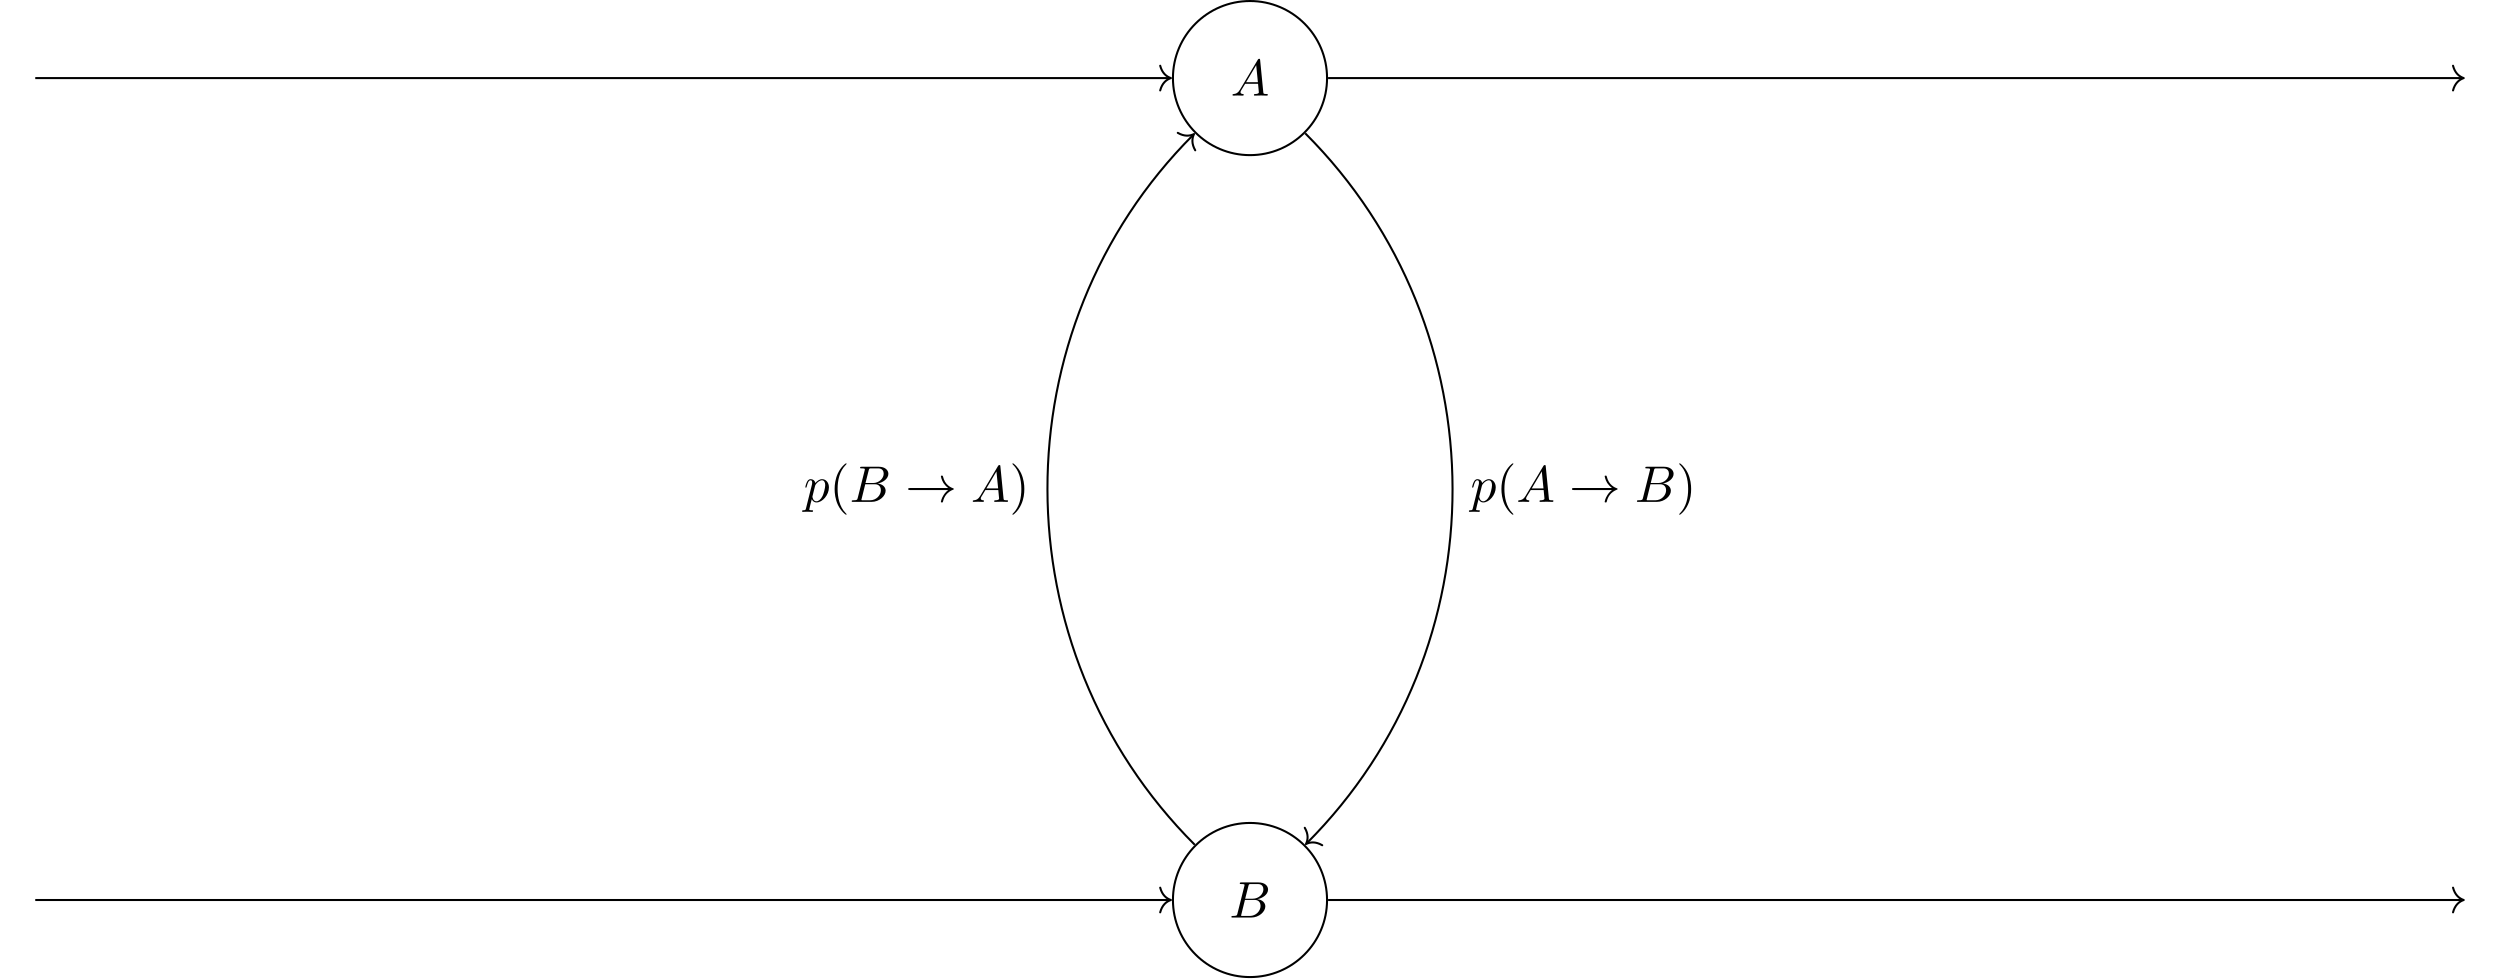
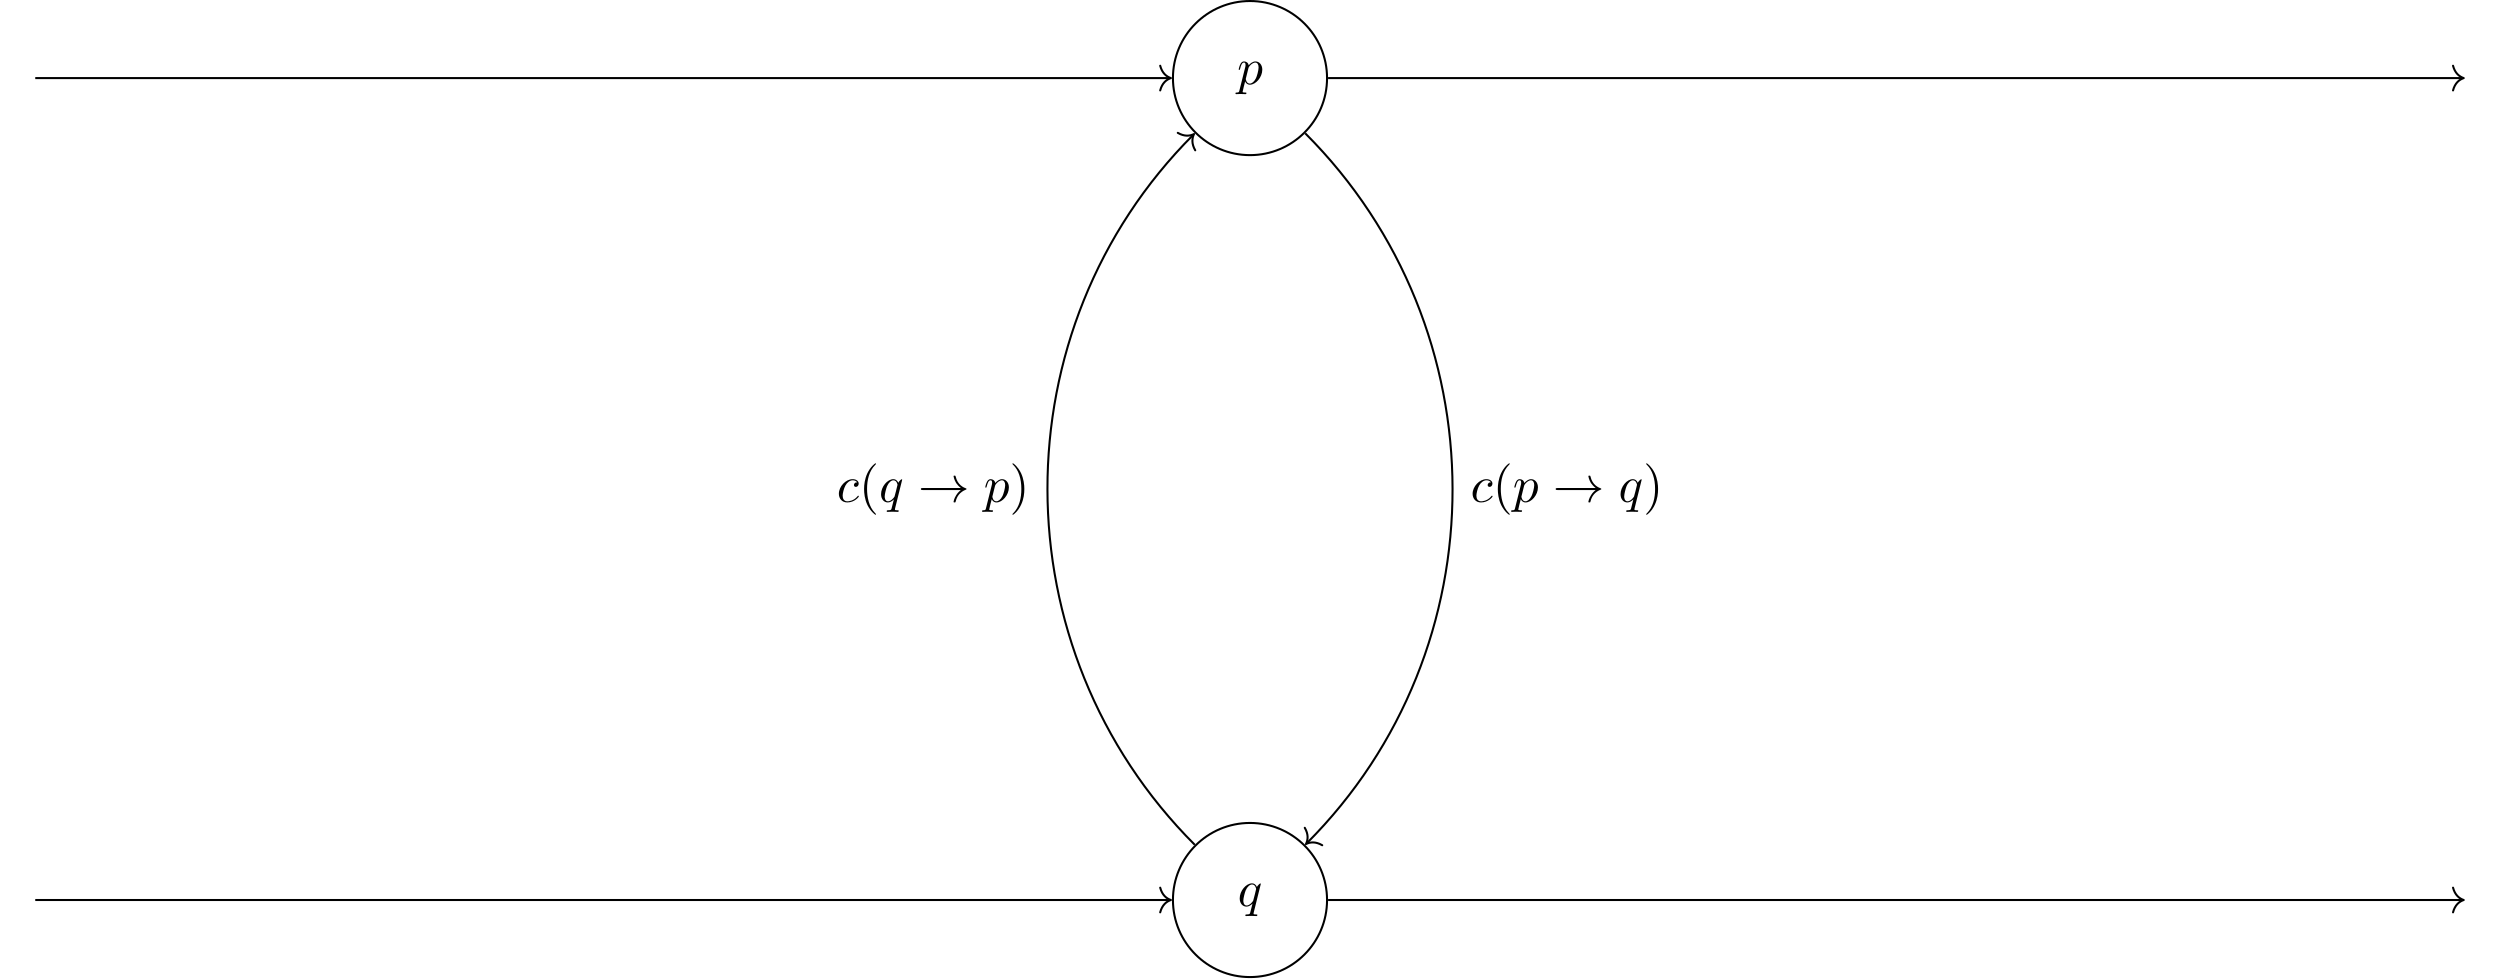
<svg xmlns="http://www.w3.org/2000/svg" xmlns:xlink="http://www.w3.org/1999/xlink" width="484.848pt" height="189.689pt" viewBox="0 0 484.848 189.689" version="1.1">
  <defs>
    <g>
      <symbol overflow="visible" id="glyph0-0">
        <path style="stroke:none;" d="" />
      </symbol>
      <symbol overflow="visible" id="glyph0-1">
-         <path style="stroke:none;" d="M 1.781 -1.141 C 1.391 -0.484 1 -0.344 0.562 -0.312 C 0.438 -0.297 0.344 -0.297 0.344 -0.109 C 0.344 -0.047 0.406 0 0.484 0 C 0.75 0 1.062 -0.031 1.328 -0.031 C 1.672 -0.031 2.016 0 2.328 0 C 2.391 0 2.516 0 2.516 -0.188 C 2.516 -0.297 2.438 -0.312 2.359 -0.312 C 2.141 -0.328 1.891 -0.406 1.891 -0.656 C 1.891 -0.781 1.953 -0.891 2.031 -1.031 L 2.797 -2.297 L 5.297 -2.297 C 5.312 -2.094 5.453 -0.734 5.453 -0.641 C 5.453 -0.344 4.938 -0.312 4.734 -0.312 C 4.594 -0.312 4.5 -0.312 4.5 -0.109 C 4.5 0 4.609 0 4.641 0 C 5.047 0 5.469 -0.031 5.875 -0.031 C 6.125 -0.031 6.766 0 7.016 0 C 7.062 0 7.188 0 7.188 -0.203 C 7.188 -0.312 7.094 -0.312 6.953 -0.312 C 6.344 -0.312 6.344 -0.375 6.312 -0.672 L 5.703 -6.891 C 5.688 -7.094 5.688 -7.141 5.516 -7.141 C 5.359 -7.141 5.312 -7.062 5.25 -6.969 Z M 2.984 -2.609 L 4.938 -5.906 L 5.266 -2.609 Z M 2.984 -2.609 " />
+         <path style="stroke:none;" d="M 0.453 1.219 C 0.375 1.562 0.344 1.625 -0.094 1.625 C -0.203 1.625 -0.312 1.625 -0.312 1.812 C -0.312 1.891 -0.266 1.938 -0.188 1.938 C 0.078 1.938 0.375 1.906 0.641 1.906 C 0.984 1.906 1.312 1.938 1.641 1.938 C 1.688 1.938 1.812 1.938 1.812 1.734 C 1.812 1.625 1.719 1.625 1.578 1.625 C 1.078 1.625 1.078 1.562 1.078 1.469 C 1.078 1.344 1.5 -0.281 1.562 -0.531 C 1.688 -0.234 1.969 0.109 2.484 0.109 C 3.641 0.109 4.891 -1.344 4.891 -2.812 C 4.891 -3.75 4.312 -4.406 3.562 -4.406 C 3.062 -4.406 2.578 -4.047 2.25 -3.656 C 2.156 -4.203 1.719 -4.406 1.359 -4.406 C 0.891 -4.406 0.703 -4.016 0.625 -3.844 C 0.438 -3.5 0.312 -2.906 0.312 -2.875 C 0.312 -2.766 0.406 -2.766 0.422 -2.766 C 0.531 -2.766 0.531 -2.781 0.594 -3 C 0.766 -3.703 0.969 -4.188 1.328 -4.188 C 1.5 -4.188 1.641 -4.109 1.641 -3.734 C 1.641 -3.5 1.609 -3.391 1.562 -3.219 Z M 2.203 -3.109 C 2.266 -3.375 2.547 -3.656 2.719 -3.812 C 3.078 -4.109 3.359 -4.188 3.531 -4.188 C 3.922 -4.188 4.172 -3.844 4.172 -3.25 C 4.172 -2.656 3.844 -1.516 3.656 -1.141 C 3.312 -0.438 2.844 -0.109 2.469 -0.109 C 1.812 -0.109 1.688 -0.938 1.688 -1 C 1.688 -1.016 1.688 -1.031 1.719 -1.156 Z M 2.203 -3.109 " />
      </symbol>
      <symbol overflow="visible" id="glyph0-2">
-         <path style="stroke:none;" d="M 1.594 -0.781 C 1.5 -0.391 1.469 -0.312 0.688 -0.312 C 0.516 -0.312 0.422 -0.312 0.422 -0.109 C 0.422 0 0.516 0 0.688 0 L 4.25 0 C 5.828 0 7 -1.172 7 -2.156 C 7 -2.875 6.422 -3.453 5.453 -3.562 C 6.484 -3.75 7.531 -4.484 7.531 -5.438 C 7.531 -6.172 6.875 -6.812 5.688 -6.812 L 2.328 -6.812 C 2.141 -6.812 2.047 -6.812 2.047 -6.609 C 2.047 -6.5 2.141 -6.5 2.328 -6.5 C 2.344 -6.5 2.531 -6.5 2.703 -6.484 C 2.875 -6.453 2.969 -6.453 2.969 -6.312 C 2.969 -6.281 2.953 -6.25 2.938 -6.125 Z M 3.094 -3.656 L 3.719 -6.125 C 3.812 -6.469 3.828 -6.5 4.25 -6.5 L 5.547 -6.5 C 6.422 -6.5 6.625 -5.906 6.625 -5.469 C 6.625 -4.594 5.766 -3.656 4.562 -3.656 Z M 2.656 -0.312 C 2.516 -0.312 2.5 -0.312 2.438 -0.312 C 2.328 -0.328 2.297 -0.344 2.297 -0.422 C 2.297 -0.453 2.297 -0.469 2.359 -0.641 L 3.047 -3.422 L 4.922 -3.422 C 5.875 -3.422 6.078 -2.688 6.078 -2.266 C 6.078 -1.281 5.188 -0.312 4 -0.312 Z M 2.656 -0.312 " />
+         <path style="stroke:none;" d="M 4.5 -4.297 C 4.5 -4.344 4.469 -4.391 4.406 -4.391 C 4.297 -4.391 3.891 -4 3.734 -3.703 C 3.516 -4.25 3.125 -4.406 2.797 -4.406 C 1.625 -4.406 0.406 -2.938 0.406 -1.484 C 0.406 -0.516 0.984 0.109 1.719 0.109 C 2.141 0.109 2.531 -0.125 2.891 -0.484 C 2.797 -0.141 2.469 1.203 2.438 1.297 C 2.359 1.578 2.281 1.609 1.719 1.625 C 1.594 1.625 1.5 1.625 1.5 1.828 C 1.5 1.828 1.5 1.938 1.625 1.938 C 1.938 1.938 2.297 1.906 2.625 1.906 C 2.953 1.906 3.312 1.938 3.656 1.938 C 3.703 1.938 3.828 1.938 3.828 1.734 C 3.828 1.625 3.734 1.625 3.562 1.625 C 3.094 1.625 3.094 1.562 3.094 1.469 C 3.094 1.391 3.109 1.328 3.125 1.25 Z M 1.75 -0.109 C 1.141 -0.109 1.109 -0.875 1.109 -1.047 C 1.109 -1.531 1.391 -2.609 1.562 -3.031 C 1.875 -3.766 2.391 -4.188 2.797 -4.188 C 3.453 -4.188 3.594 -3.375 3.594 -3.312 C 3.594 -3.25 3.047 -1.062 3.016 -1.031 C 2.859 -0.75 2.297 -0.109 1.75 -0.109 Z M 1.75 -0.109 " />
      </symbol>
      <symbol overflow="visible" id="glyph0-3">
-         <path style="stroke:none;" d="M 0.453 1.219 C 0.375 1.562 0.344 1.625 -0.094 1.625 C -0.203 1.625 -0.312 1.625 -0.312 1.812 C -0.312 1.891 -0.266 1.938 -0.188 1.938 C 0.078 1.938 0.375 1.906 0.641 1.906 C 0.984 1.906 1.312 1.938 1.641 1.938 C 1.688 1.938 1.812 1.938 1.812 1.734 C 1.812 1.625 1.719 1.625 1.578 1.625 C 1.078 1.625 1.078 1.562 1.078 1.469 C 1.078 1.344 1.5 -0.281 1.562 -0.531 C 1.688 -0.234 1.969 0.109 2.484 0.109 C 3.641 0.109 4.891 -1.344 4.891 -2.812 C 4.891 -3.75 4.312 -4.406 3.562 -4.406 C 3.062 -4.406 2.578 -4.047 2.25 -3.656 C 2.156 -4.203 1.719 -4.406 1.359 -4.406 C 0.891 -4.406 0.703 -4.016 0.625 -3.844 C 0.438 -3.5 0.312 -2.906 0.312 -2.875 C 0.312 -2.766 0.406 -2.766 0.422 -2.766 C 0.531 -2.766 0.531 -2.781 0.594 -3 C 0.766 -3.703 0.969 -4.188 1.328 -4.188 C 1.5 -4.188 1.641 -4.109 1.641 -3.734 C 1.641 -3.5 1.609 -3.391 1.562 -3.219 Z M 2.203 -3.109 C 2.266 -3.375 2.547 -3.656 2.719 -3.812 C 3.078 -4.109 3.359 -4.188 3.531 -4.188 C 3.922 -4.188 4.172 -3.844 4.172 -3.25 C 4.172 -2.656 3.844 -1.516 3.656 -1.141 C 3.312 -0.438 2.844 -0.109 2.469 -0.109 C 1.812 -0.109 1.688 -0.938 1.688 -1 C 1.688 -1.016 1.688 -1.031 1.719 -1.156 Z M 2.203 -3.109 " />
+         <path style="stroke:none;" d="M 3.953 -3.781 C 3.781 -3.781 3.656 -3.781 3.516 -3.656 C 3.344 -3.5 3.328 -3.328 3.328 -3.266 C 3.328 -3.016 3.516 -2.906 3.703 -2.906 C 3.984 -2.906 4.25 -3.156 4.25 -3.547 C 4.25 -4.031 3.781 -4.406 3.078 -4.406 C 1.734 -4.406 0.406 -2.984 0.406 -1.578 C 0.406 -0.672 0.984 0.109 2.031 0.109 C 3.453 0.109 4.281 -0.953 4.281 -1.062 C 4.281 -1.125 4.234 -1.203 4.172 -1.203 C 4.109 -1.203 4.094 -1.172 4.031 -1.094 C 3.25 -0.109 2.156 -0.109 2.047 -0.109 C 1.422 -0.109 1.141 -0.594 1.141 -1.203 C 1.141 -1.609 1.344 -2.578 1.688 -3.188 C 2 -3.766 2.547 -4.188 3.094 -4.188 C 3.422 -4.188 3.812 -4.062 3.953 -3.781 Z M 3.953 -3.781 " />
      </symbol>
      <symbol overflow="visible" id="glyph1-0">
        <path style="stroke:none;" d="" />
      </symbol>
      <symbol overflow="visible" id="glyph1-1">
        <path style="stroke:none;" d="M 3.297 2.391 C 3.297 2.359 3.297 2.344 3.125 2.172 C 1.891 0.922 1.562 -0.969 1.562 -2.5 C 1.562 -4.234 1.938 -5.969 3.172 -7.203 C 3.297 -7.328 3.297 -7.344 3.297 -7.375 C 3.297 -7.453 3.266 -7.484 3.203 -7.484 C 3.094 -7.484 2.203 -6.797 1.609 -5.531 C 1.109 -4.438 0.984 -3.328 0.984 -2.5 C 0.984 -1.719 1.094 -0.516 1.641 0.625 C 2.25 1.844 3.094 2.5 3.203 2.5 C 3.266 2.5 3.297 2.469 3.297 2.391 Z M 3.297 2.391 " />
      </symbol>
      <symbol overflow="visible" id="glyph1-2">
        <path style="stroke:none;" d="M 2.875 -2.5 C 2.875 -3.266 2.766 -4.469 2.219 -5.609 C 1.625 -6.828 0.766 -7.484 0.672 -7.484 C 0.609 -7.484 0.562 -7.438 0.562 -7.375 C 0.562 -7.344 0.562 -7.328 0.75 -7.141 C 1.734 -6.156 2.297 -4.578 2.297 -2.5 C 2.297 -0.781 1.938 0.969 0.703 2.219 C 0.562 2.344 0.562 2.359 0.562 2.391 C 0.562 2.453 0.609 2.5 0.672 2.5 C 0.766 2.5 1.672 1.812 2.25 0.547 C 2.766 -0.547 2.875 -1.656 2.875 -2.5 Z M 2.875 -2.5 " />
      </symbol>
      <symbol overflow="visible" id="glyph2-0">
        <path style="stroke:none;" d="" />
      </symbol>
      <symbol overflow="visible" id="glyph2-1">
        <path style="stroke:none;" d="M 8.312 -2.297 C 7.766 -1.875 7.5 -1.469 7.422 -1.328 C 6.969 -0.641 6.891 -0.016 6.891 -0.016 C 6.891 0.109 7.016 0.109 7.094 0.109 C 7.25 0.109 7.266 0.094 7.312 -0.094 C 7.531 -1.062 8.125 -1.906 9.25 -2.359 C 9.375 -2.406 9.406 -2.422 9.406 -2.5 C 9.406 -2.562 9.344 -2.594 9.328 -2.609 C 8.875 -2.766 7.672 -3.266 7.297 -4.938 C 7.266 -5.062 7.25 -5.094 7.094 -5.094 C 7.016 -5.094 6.891 -5.094 6.891 -4.969 C 6.891 -4.953 6.984 -4.328 7.391 -3.656 C 7.594 -3.359 7.891 -3.016 8.312 -2.688 L 0.906 -2.688 C 0.734 -2.688 0.547 -2.688 0.547 -2.5 C 0.547 -2.297 0.734 -2.297 0.906 -2.297 Z M 8.312 -2.297 " />
      </symbol>
    </g>
    <clipPath id="clip1">
      <path d="M 227 159 L 258 159 L 258 189.688 L 227 189.688 Z M 227 159 " />
    </clipPath>
    <clipPath id="clip2">
      <path d="M 221 153 L 264 153 L 264 189.688 L 221 189.688 Z M 221 153 " />
    </clipPath>
  </defs>
  <g id="surface1">
    <path style="fill-rule:nonzero;fill:rgb(100%,100%,100%);fill-opacity:1;stroke-width:0.399;stroke-linecap:butt;stroke-linejoin:miter;stroke:rgb(0%,0%,0%);stroke-opacity:1;stroke-miterlimit:10;" d="M 14.943 79.7 C 14.943 87.954 8.252 94.646 0.002 94.646 C -8.252 94.646 -14.944 87.954 -14.944 79.7 C -14.944 71.45 -8.252 64.759 0.002 64.759 C 8.252 64.759 14.943 71.45 14.943 79.7 Z M 14.943 79.7 " transform="matrix(1,0,0,-1,242.424,94.845)" />
    <g style="fill:rgb(0%,0%,0%);fill-opacity:1;">
-       <use xlink:href="#glyph0-1" x="238.688" y="18.547" />
+       <use xlink:href="#glyph0-1" x="239.918" y="16.32" />
    </g>
    <g clip-path="url(#clip1)" clip-rule="nonzero">
      <path style=" stroke:none;fill-rule:nonzero;fill:rgb(100%,100%,100%);fill-opacity:1;" d="M 257.367 174.547 C 257.367 166.293 250.676 159.602 242.426 159.602 C 234.172 159.602 227.48 166.293 227.48 174.547 C 227.48 182.801 234.172 189.492 242.426 189.492 C 250.676 189.492 257.367 182.801 257.367 174.547 Z M 257.367 174.547 " />
    </g>
    <g clip-path="url(#clip2)" clip-rule="nonzero">
      <path style="fill:none;stroke-width:0.399;stroke-linecap:butt;stroke-linejoin:miter;stroke:rgb(0%,0%,0%);stroke-opacity:1;stroke-miterlimit:10;" d="M 14.943 -79.702 C 14.943 -71.448 8.252 -64.757 0.002 -64.757 C -8.252 -64.757 -14.944 -71.448 -14.944 -79.702 C -14.944 -87.956 -8.252 -94.647 0.002 -94.647 C 8.252 -94.647 14.943 -87.956 14.943 -79.702 Z M 14.943 -79.702 " transform="matrix(1,0,0,-1,242.424,94.845)" />
    </g>
    <g style="fill:rgb(0%,0%,0%);fill-opacity:1;">
-       <use xlink:href="#glyph0-2" x="238.396" y="177.95" />
+       <use xlink:href="#glyph0-2" x="240.021" y="175.722" />
    </g>
    <path style="fill:none;stroke-width:0.399;stroke-linecap:butt;stroke-linejoin:miter;stroke:rgb(0%,0%,0%);stroke-opacity:1;stroke-miterlimit:10;" d="M 10.709 68.993 C 48.76 30.943 48.76 -30.944 10.99 -68.714 " transform="matrix(1,0,0,-1,242.424,94.845)" />
    <path style="fill:none;stroke-width:0.399;stroke-linecap:round;stroke-linejoin:round;stroke:rgb(0%,0%,0%);stroke-opacity:1;stroke-miterlimit:10;" d="M -2.073 2.39 C -1.695 0.956 -0.85 0.277 0.001 0 C -0.85 -0.281 -1.695 -0.955 -2.071 -2.392 " transform="matrix(-0.70714,0.7071,0.7071,0.70714,253.2738,163.6982)" />
    <g style="fill:rgb(0%,0%,0%);fill-opacity:1;">
      <use xlink:href="#glyph0-3" x="285.19" y="97.335" />
    </g>
    <g style="fill:rgb(0%,0%,0%);fill-opacity:1;">
-       <use xlink:href="#glyph1-1" x="290.202" y="97.335" />
+       <use xlink:href="#glyph1-1" x="289.501" y="97.335" />
    </g>
    <g style="fill:rgb(0%,0%,0%);fill-opacity:1;">
-       <use xlink:href="#glyph0-1" x="294.077" y="97.335" />
+       <use xlink:href="#glyph0-1" x="293.376" y="97.335" />
    </g>
    <g style="fill:rgb(0%,0%,0%);fill-opacity:1;">
-       <use xlink:href="#glyph2-1" x="304.316" y="97.335" />
+       <use xlink:href="#glyph2-1" x="301.155" y="97.335" />
    </g>
    <g style="fill:rgb(0%,0%,0%);fill-opacity:1;">
-       <use xlink:href="#glyph0-2" x="317.046" y="97.335" />
+       <use xlink:href="#glyph0-2" x="313.885" y="97.335" />
    </g>
    <g style="fill:rgb(0%,0%,0%);fill-opacity:1;">
-       <use xlink:href="#glyph1-2" x="325.103" y="97.335" />
+       <use xlink:href="#glyph1-2" x="318.69" y="97.335" />
    </g>
    <path style="fill:none;stroke-width:0.399;stroke-linecap:butt;stroke-linejoin:miter;stroke:rgb(0%,0%,0%);stroke-opacity:1;stroke-miterlimit:10;" d="M -10.709 -68.995 C -48.76 -30.944 -48.76 30.943 -10.99 68.712 " transform="matrix(1,0,0,-1,242.424,94.845)" />
    <path style="fill:none;stroke-width:0.399;stroke-linecap:round;stroke-linejoin:round;stroke:rgb(0%,0%,0%);stroke-opacity:1;stroke-miterlimit:10;" d="M -2.072 2.392 C -1.693 0.958 -0.848 0.279 -0 -0 C -0.848 -0.279 -1.693 -0.959 -2.072 -2.392 " transform="matrix(0.70714,-0.7071,-0.7071,-0.70714,231.5742,25.99176)" />
    <g style="fill:rgb(0%,0%,0%);fill-opacity:1;">
-       <use xlink:href="#glyph0-3" x="155.871" y="97.335" />
+       <use xlink:href="#glyph0-3" x="162.283" y="97.335" />
    </g>
    <g style="fill:rgb(0%,0%,0%);fill-opacity:1;">
-       <use xlink:href="#glyph1-1" x="160.883" y="97.335" />
+       <use xlink:href="#glyph1-1" x="166.595" y="97.335" />
    </g>
    <g style="fill:rgb(0%,0%,0%);fill-opacity:1;">
-       <use xlink:href="#glyph0-2" x="164.758" y="97.335" />
+       <use xlink:href="#glyph0-2" x="170.469" y="97.335" />
    </g>
    <g style="fill:rgb(0%,0%,0%);fill-opacity:1;">
-       <use xlink:href="#glyph2-1" x="175.582" y="97.335" />
+       <use xlink:href="#glyph2-1" x="178.041" y="97.335" />
    </g>
    <g style="fill:rgb(0%,0%,0%);fill-opacity:1;">
-       <use xlink:href="#glyph0-1" x="188.312" y="97.335" />
+       <use xlink:href="#glyph0-1" x="190.771" y="97.335" />
    </g>
    <g style="fill:rgb(0%,0%,0%);fill-opacity:1;">
      <use xlink:href="#glyph1-2" x="195.784" y="97.335" />
    </g>
    <path style="fill:none;stroke-width:0.399;stroke-linecap:butt;stroke-linejoin:miter;stroke:rgb(0%,0%,0%);stroke-opacity:1;stroke-miterlimit:10;" d="M -235.588 79.7 L -15.541 79.7 " transform="matrix(1,0,0,-1,242.424,94.845)" />
    <path style="fill:none;stroke-width:0.399;stroke-linecap:round;stroke-linejoin:round;stroke:rgb(0%,0%,0%);stroke-opacity:1;stroke-miterlimit:10;" d="M -2.074 2.393 C -1.695 0.955 -0.851 0.28 0.001 -0.002 C -0.851 -0.279 -1.695 -0.955 -2.074 -2.392 " transform="matrix(1,0,0,-1,227.0813,15.14285)" />
    <path style="fill:none;stroke-width:0.399;stroke-linecap:butt;stroke-linejoin:miter;stroke:rgb(0%,0%,0%);stroke-opacity:1;stroke-miterlimit:10;" d="M -235.588 -79.702 L -15.541 -79.702 " transform="matrix(1,0,0,-1,242.424,94.845)" />
    <path style="fill:none;stroke-width:0.399;stroke-linecap:round;stroke-linejoin:round;stroke:rgb(0%,0%,0%);stroke-opacity:1;stroke-miterlimit:10;" d="M -2.074 2.391 C -1.695 0.957 -0.851 0.278 0.001 0 C -0.851 -0.277 -1.695 -0.957 -2.074 -2.39 " transform="matrix(1,0,0,-1,227.0813,174.5471)" />
    <path style="fill:none;stroke-width:0.399;stroke-linecap:butt;stroke-linejoin:miter;stroke:rgb(0%,0%,0%);stroke-opacity:1;stroke-miterlimit:10;" d="M 15.142 79.7 L 235.189 79.7 " transform="matrix(1,0,0,-1,242.424,94.845)" />
    <path style="fill:none;stroke-width:0.399;stroke-linecap:round;stroke-linejoin:round;stroke:rgb(0%,0%,0%);stroke-opacity:1;stroke-miterlimit:10;" d="M -2.073 2.393 C -1.694 0.955 -0.85 0.28 0.001 -0.002 C -0.85 -0.279 -1.694 -0.955 -2.073 -2.392 " transform="matrix(1,0,0,-1,477.8114,15.14285)" />
    <path style="fill:none;stroke-width:0.399;stroke-linecap:butt;stroke-linejoin:miter;stroke:rgb(0%,0%,0%);stroke-opacity:1;stroke-miterlimit:10;" d="M 15.142 -79.702 L 235.189 -79.702 " transform="matrix(1,0,0,-1,242.424,94.845)" />
    <path style="fill:none;stroke-width:0.399;stroke-linecap:round;stroke-linejoin:round;stroke:rgb(0%,0%,0%);stroke-opacity:1;stroke-miterlimit:10;" d="M -2.073 2.391 C -1.694 0.957 -0.85 0.278 0.001 0 C -0.85 -0.277 -1.694 -0.957 -2.073 -2.39 " transform="matrix(1,0,0,-1,477.8114,174.5471)" />
  </g>
</svg>
